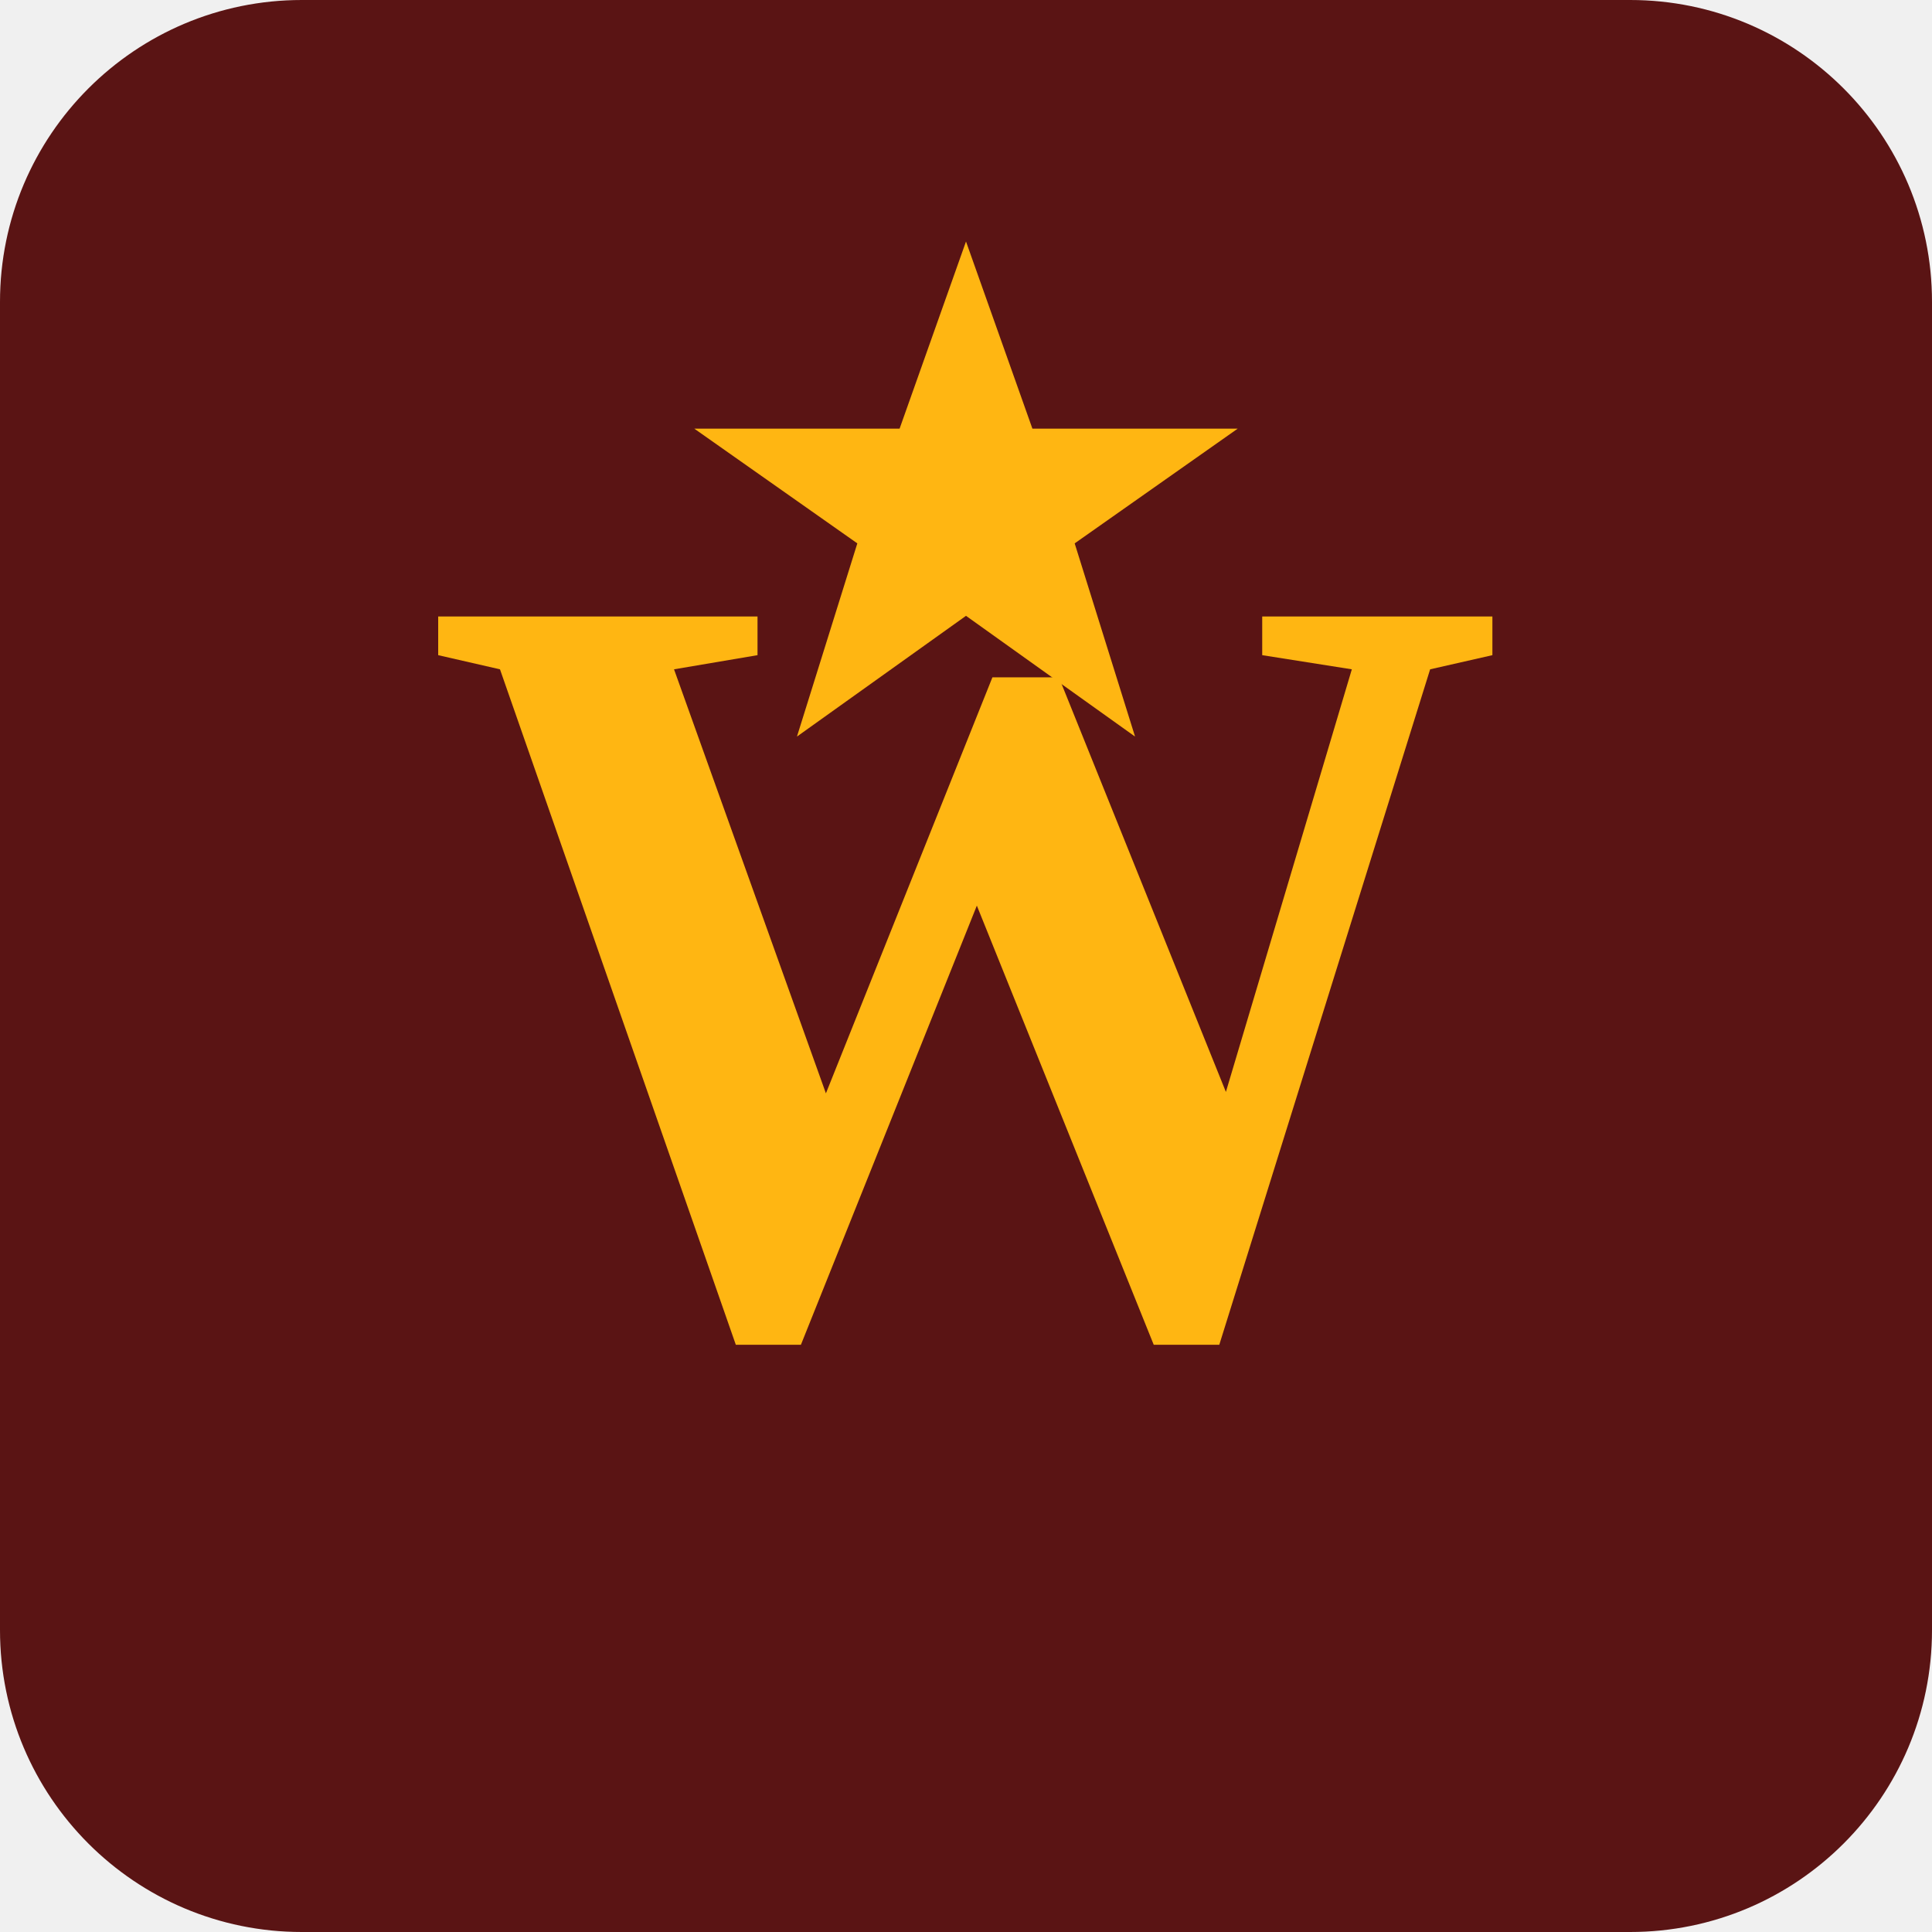
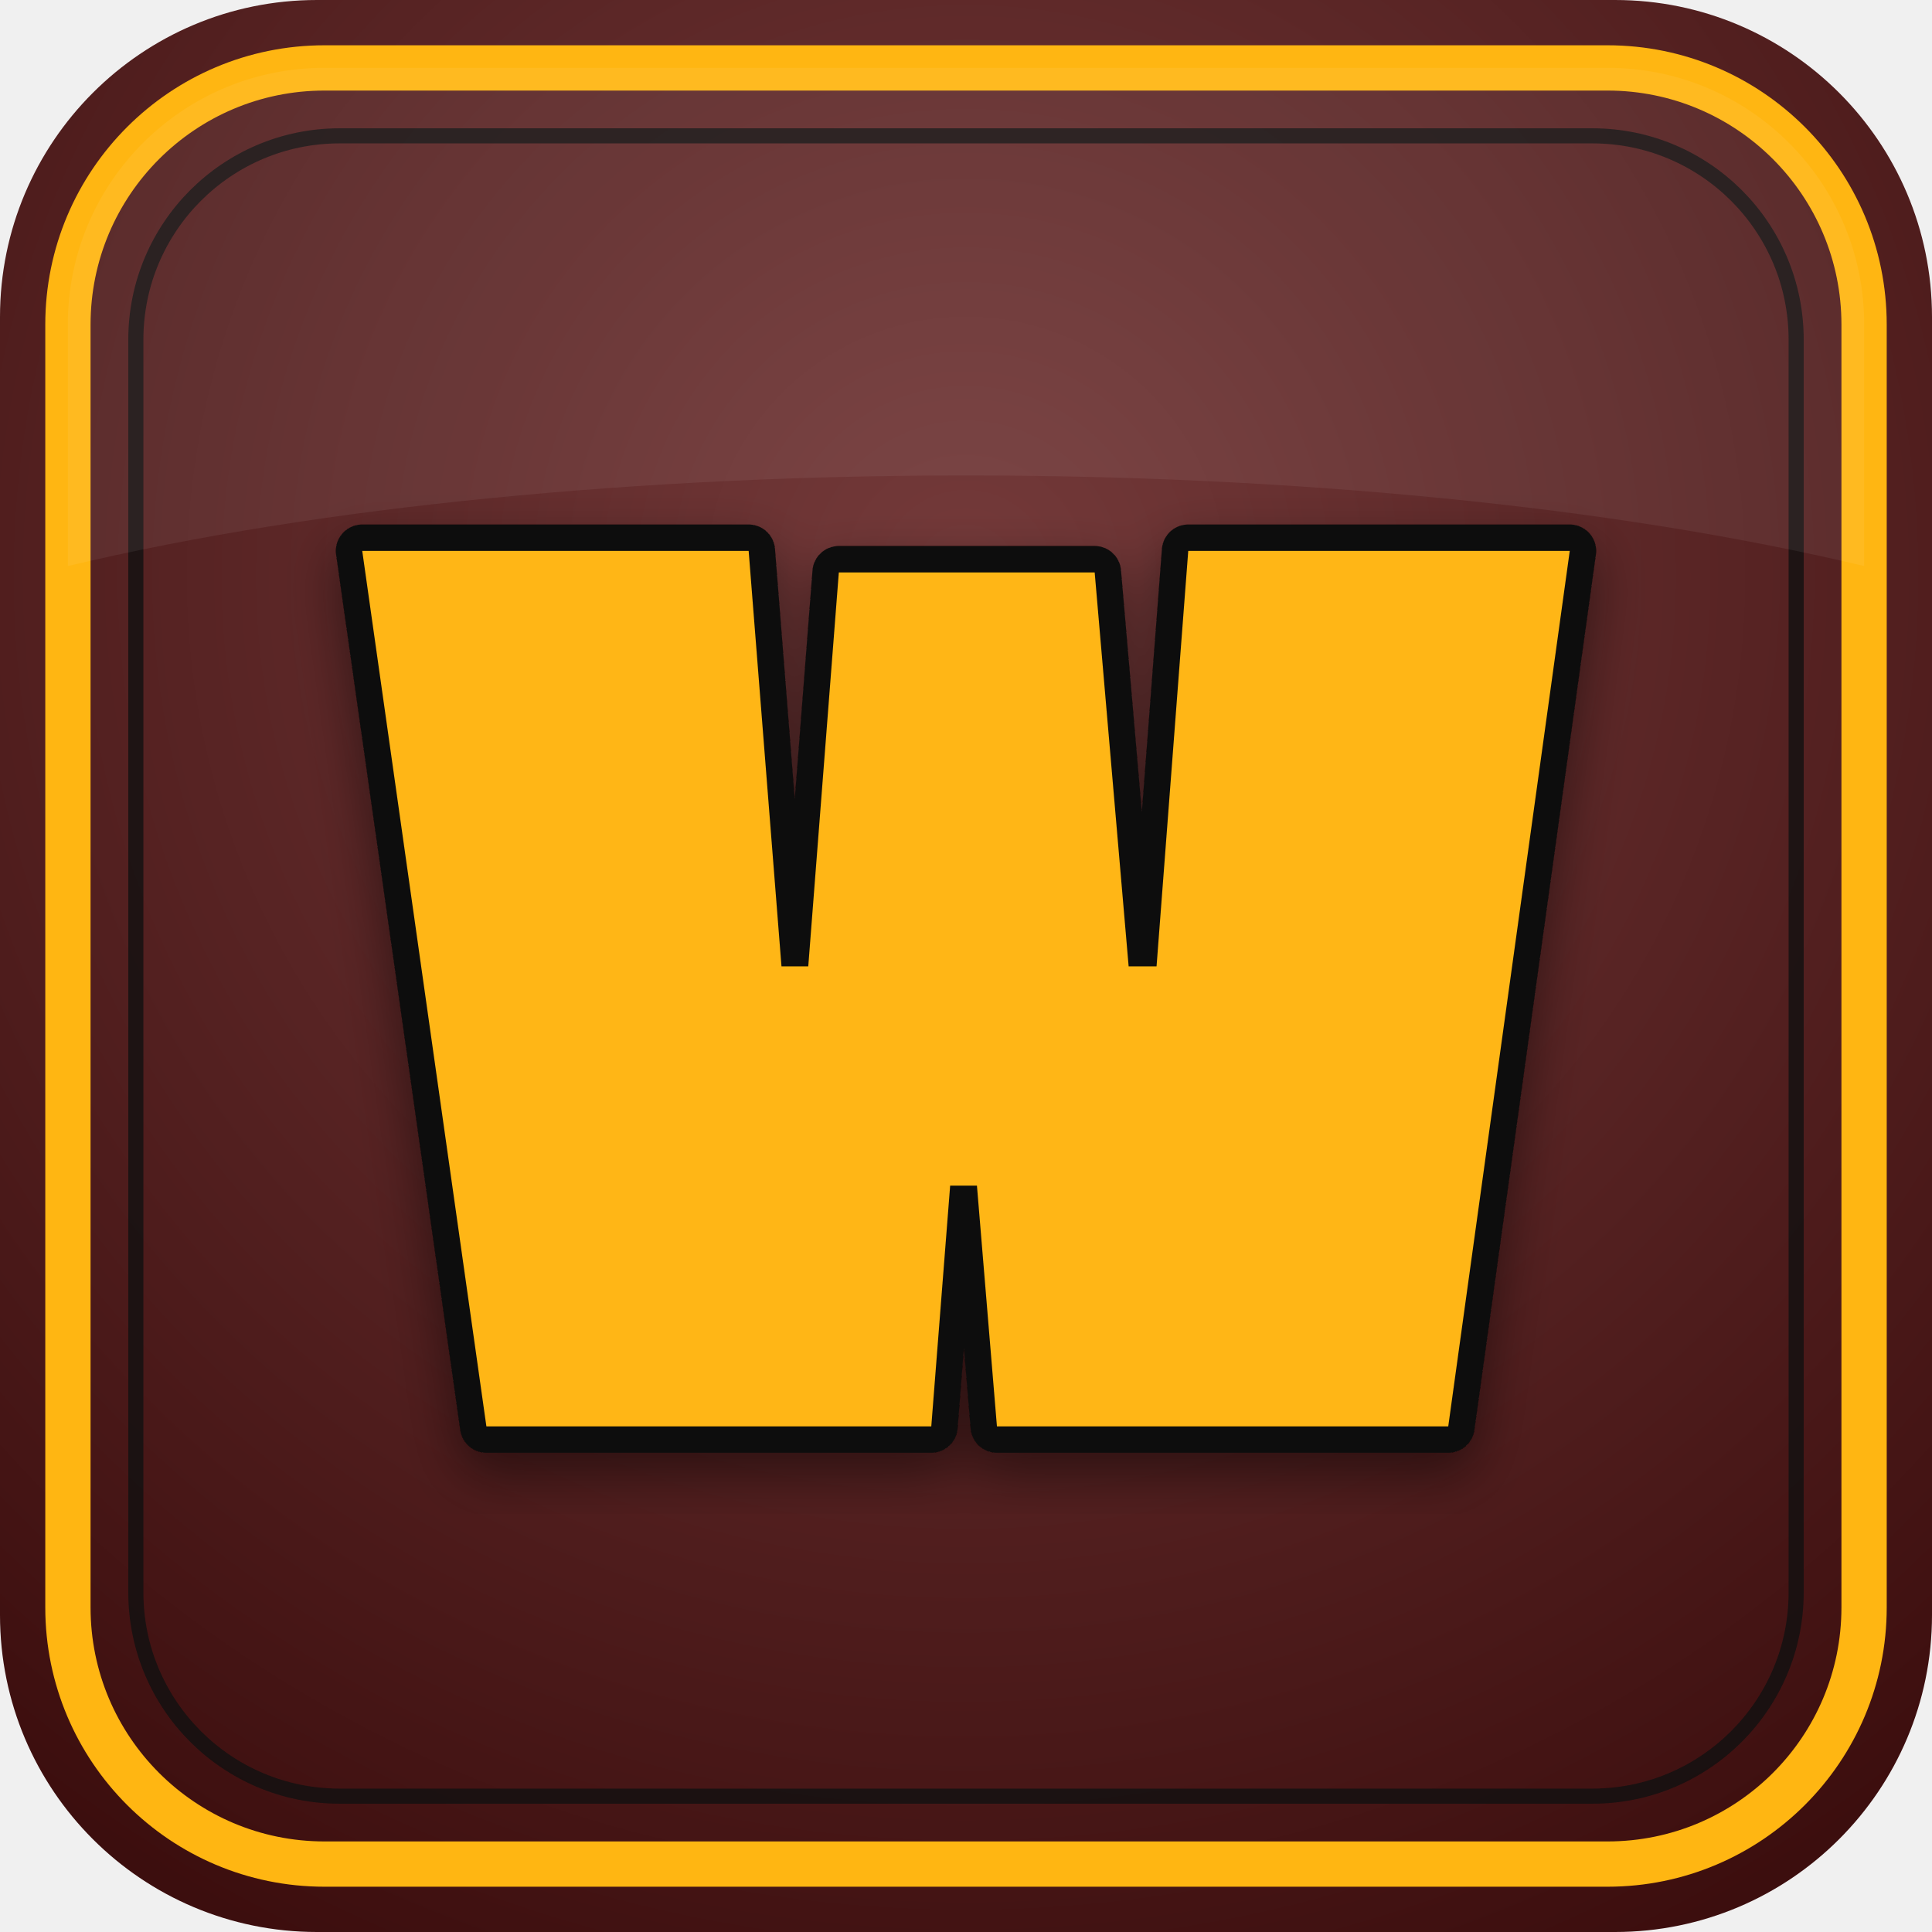
- <svg xmlns="http://www.w3.org/2000/svg" viewBox="0 0 64 64" role="img" aria-label="Washington Commanders">
-   <rect width="64" height="64" rx="10" fill="#5a1414" />
-   <text x="32" y="44" text-anchor="middle" font-family="Georgia,'Times New Roman',serif" font-size="36" font-weight="800" fill="#ffb612">W</text>
-   <path fill="#ffb612" d="M32 8 L34.2 14.2 H41 L35.6 18 L37.6 24.4 L32 20.4 L26.4 24.4 L28.4 18 L23 14.2 H29.8 Z" />
+ <svg xmlns="http://www.w3.org/2000/svg" viewBox="0 0 512 512" role="img" aria-label="Washington Commanders">
+   <defs>
+     <radialGradient id="f" cx="50%" cy="30%" r="80%">
+       <stop offset="0" stop-color="#743a3a" />
+       <stop offset="1" stop-color="#3b0d0d" />
+     </radialGradient>
+     <filter id="s" x="-10%" y="-10%" width="120%" height="120%">
+       <feDropShadow dx="0" dy="6" stdDeviation="7" flood-color="#000" flood-opacity="0.45" />
+     </filter>
+   </defs>
+   <rect width="512" height="512" rx="84" fill="url(#f)" />
+   <rect x="18" y="18" width="476" height="476" rx="68" fill="none" stroke="#ffb612" stroke-width="12" />
+   <rect x="36" y="36" width="440" height="440" rx="54" fill="none" stroke="#101010" stroke-width="4" opacity="0.8" />
+   <g filter="url(#s)">
+     <g fill="#101010" stroke="#101010" stroke-width="14" stroke-linejoin="round">
+       <path transform="translate(91.3 378.0)" d="M324.7-232.0L292.5 0L172.9 0L167.6-63.8L160.5-63.8L155.5 0L37.6 0L4.7-232.0L107.1-232.0L115.8-121.9L122.9-121.9L131.0-226.3L198.8-226.3L207.8-121.9L215.2-121.9L223.6-232.0L324.7-232.0Z" />
+     </g>
+     <g fill="#ffb612">
+       <path transform="translate(91.3 378.0)" d="M324.7-232.0L292.5 0L172.9 0L167.6-63.8L160.5-63.8L155.5 0L37.6 0L4.7-232.0L107.1-232.0L115.8-121.9L122.9-121.9L131.0-226.3L198.8-226.3L207.8-121.9L215.2-121.9L223.6-232.0L324.7-232.0Z" />
+     </g>
+   </g>
+   <path d="M84 18 H428 A68 68 0 0 1 494 84 V150 C360 118 152 118 18 150 V84 A68 68 0 0 1 84 18Z" fill="#fff" opacity="0.06" />
</svg>
